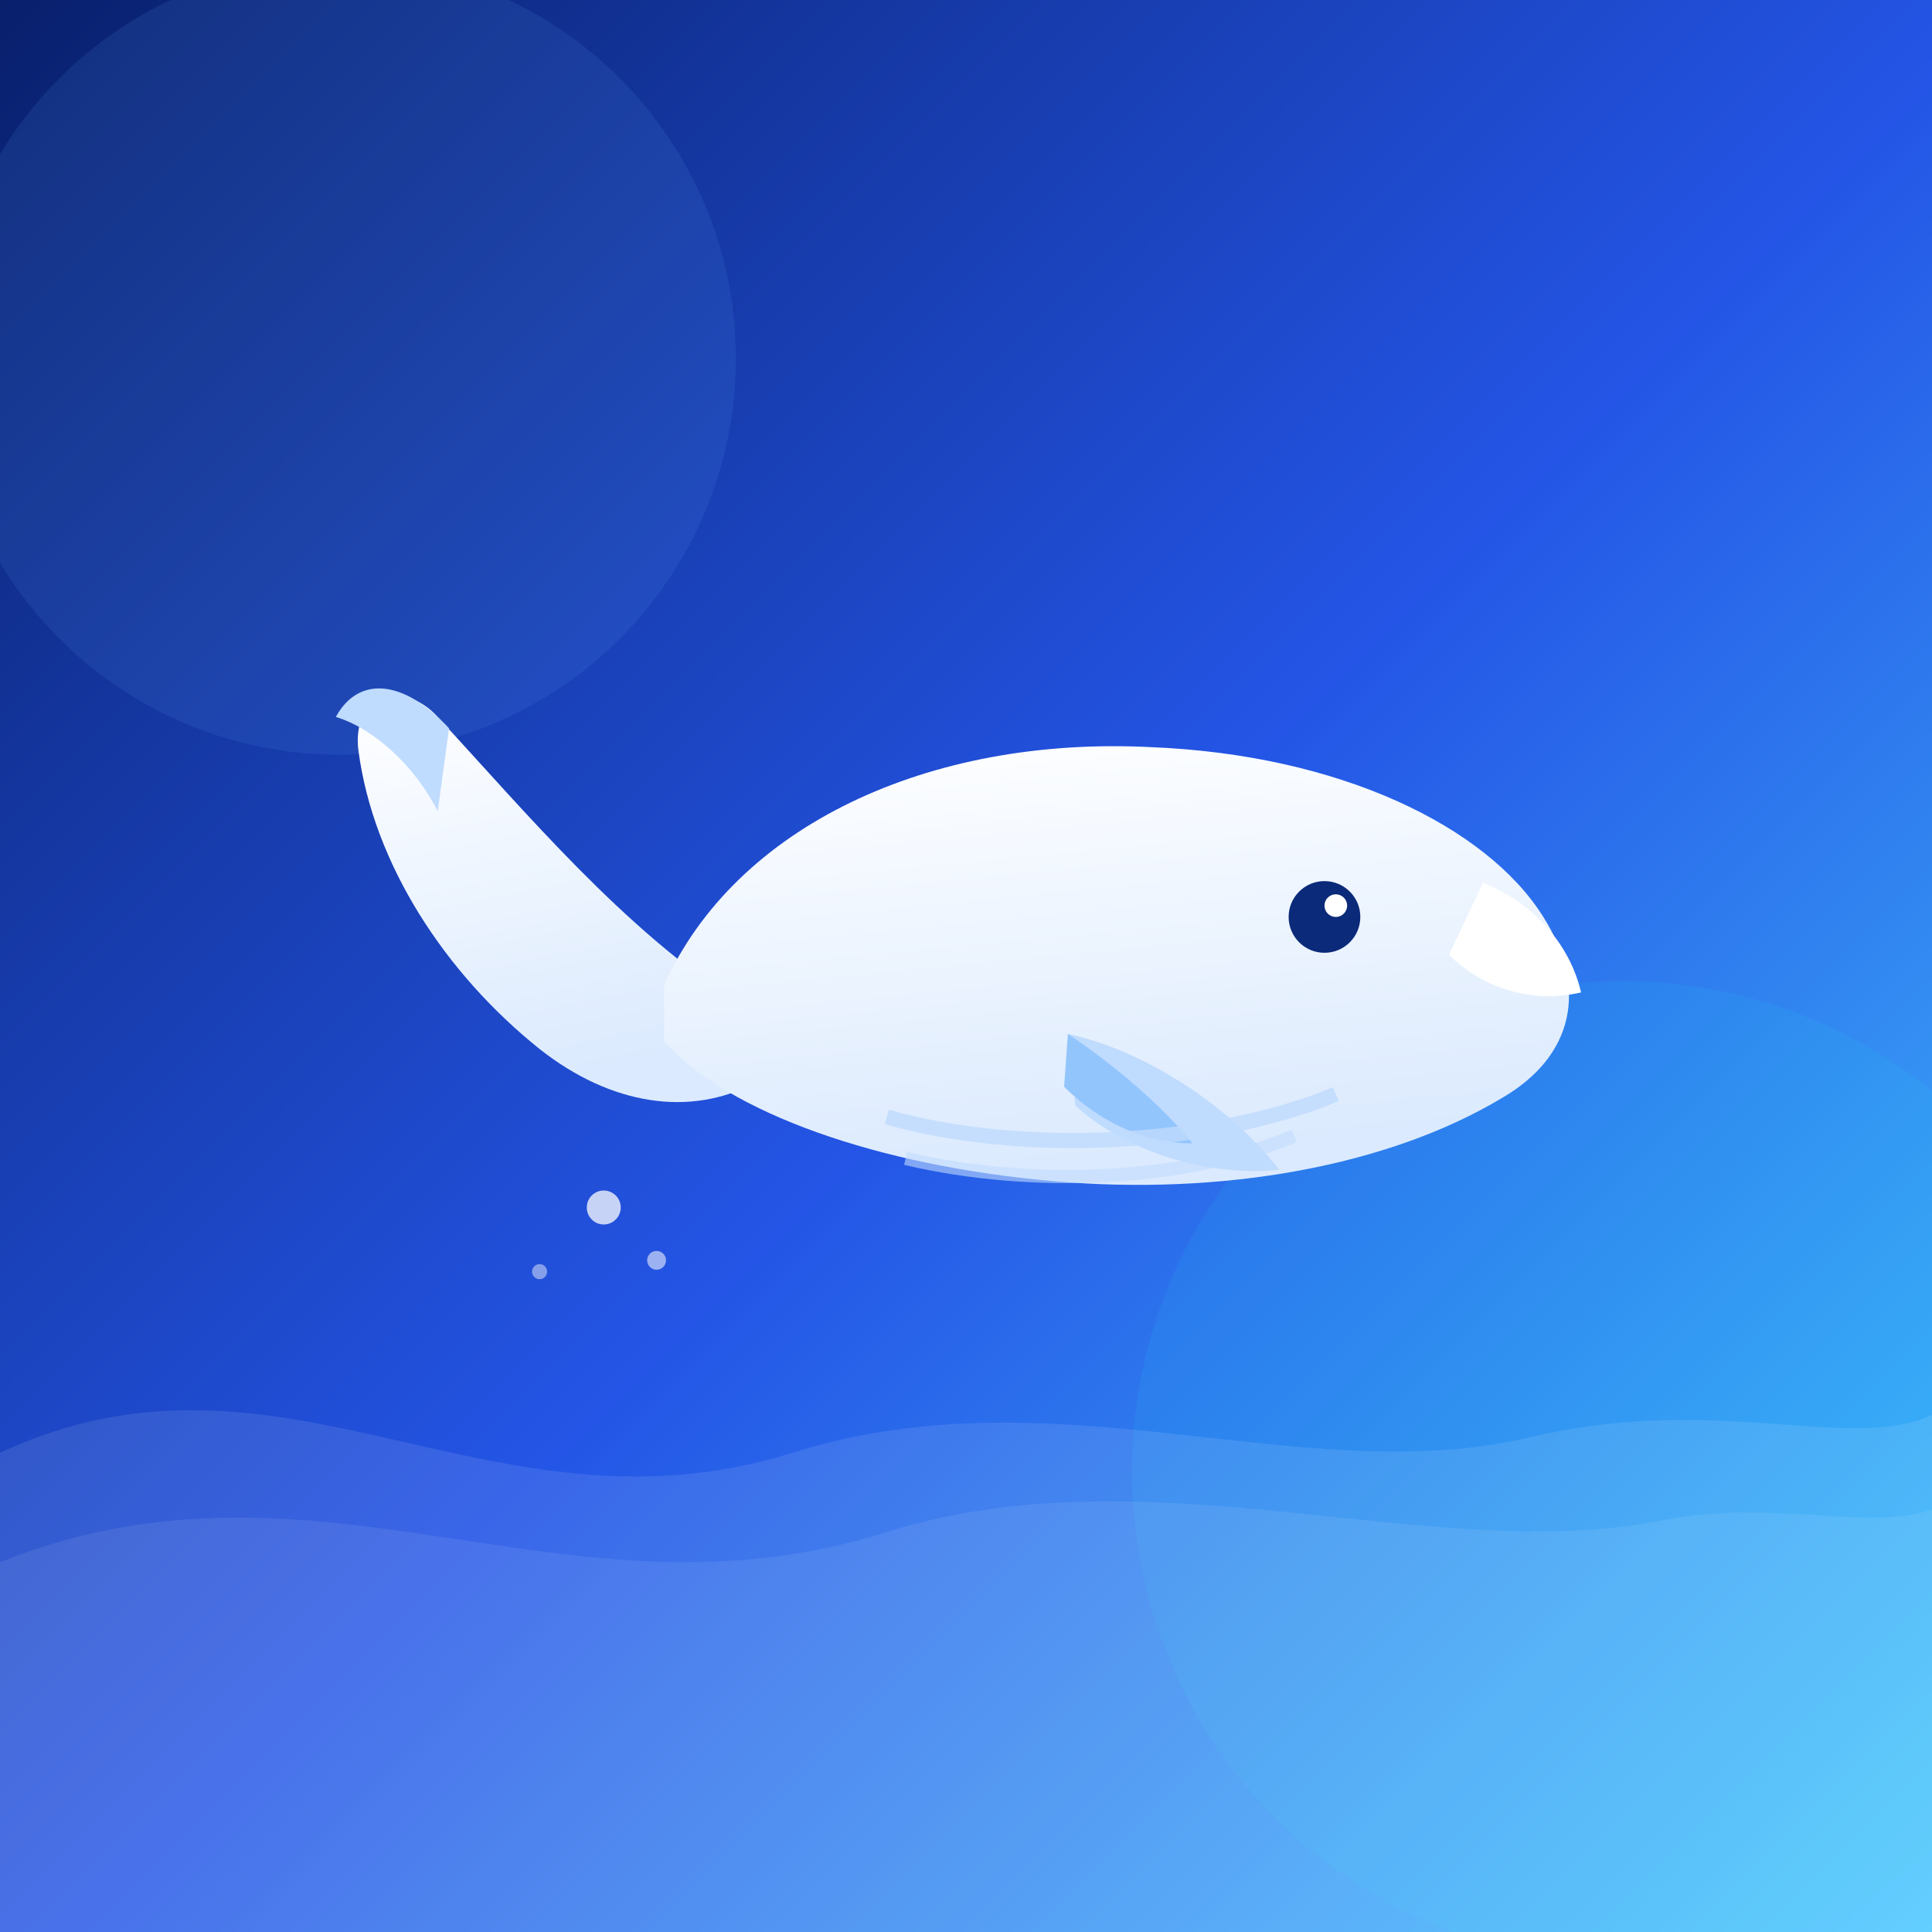
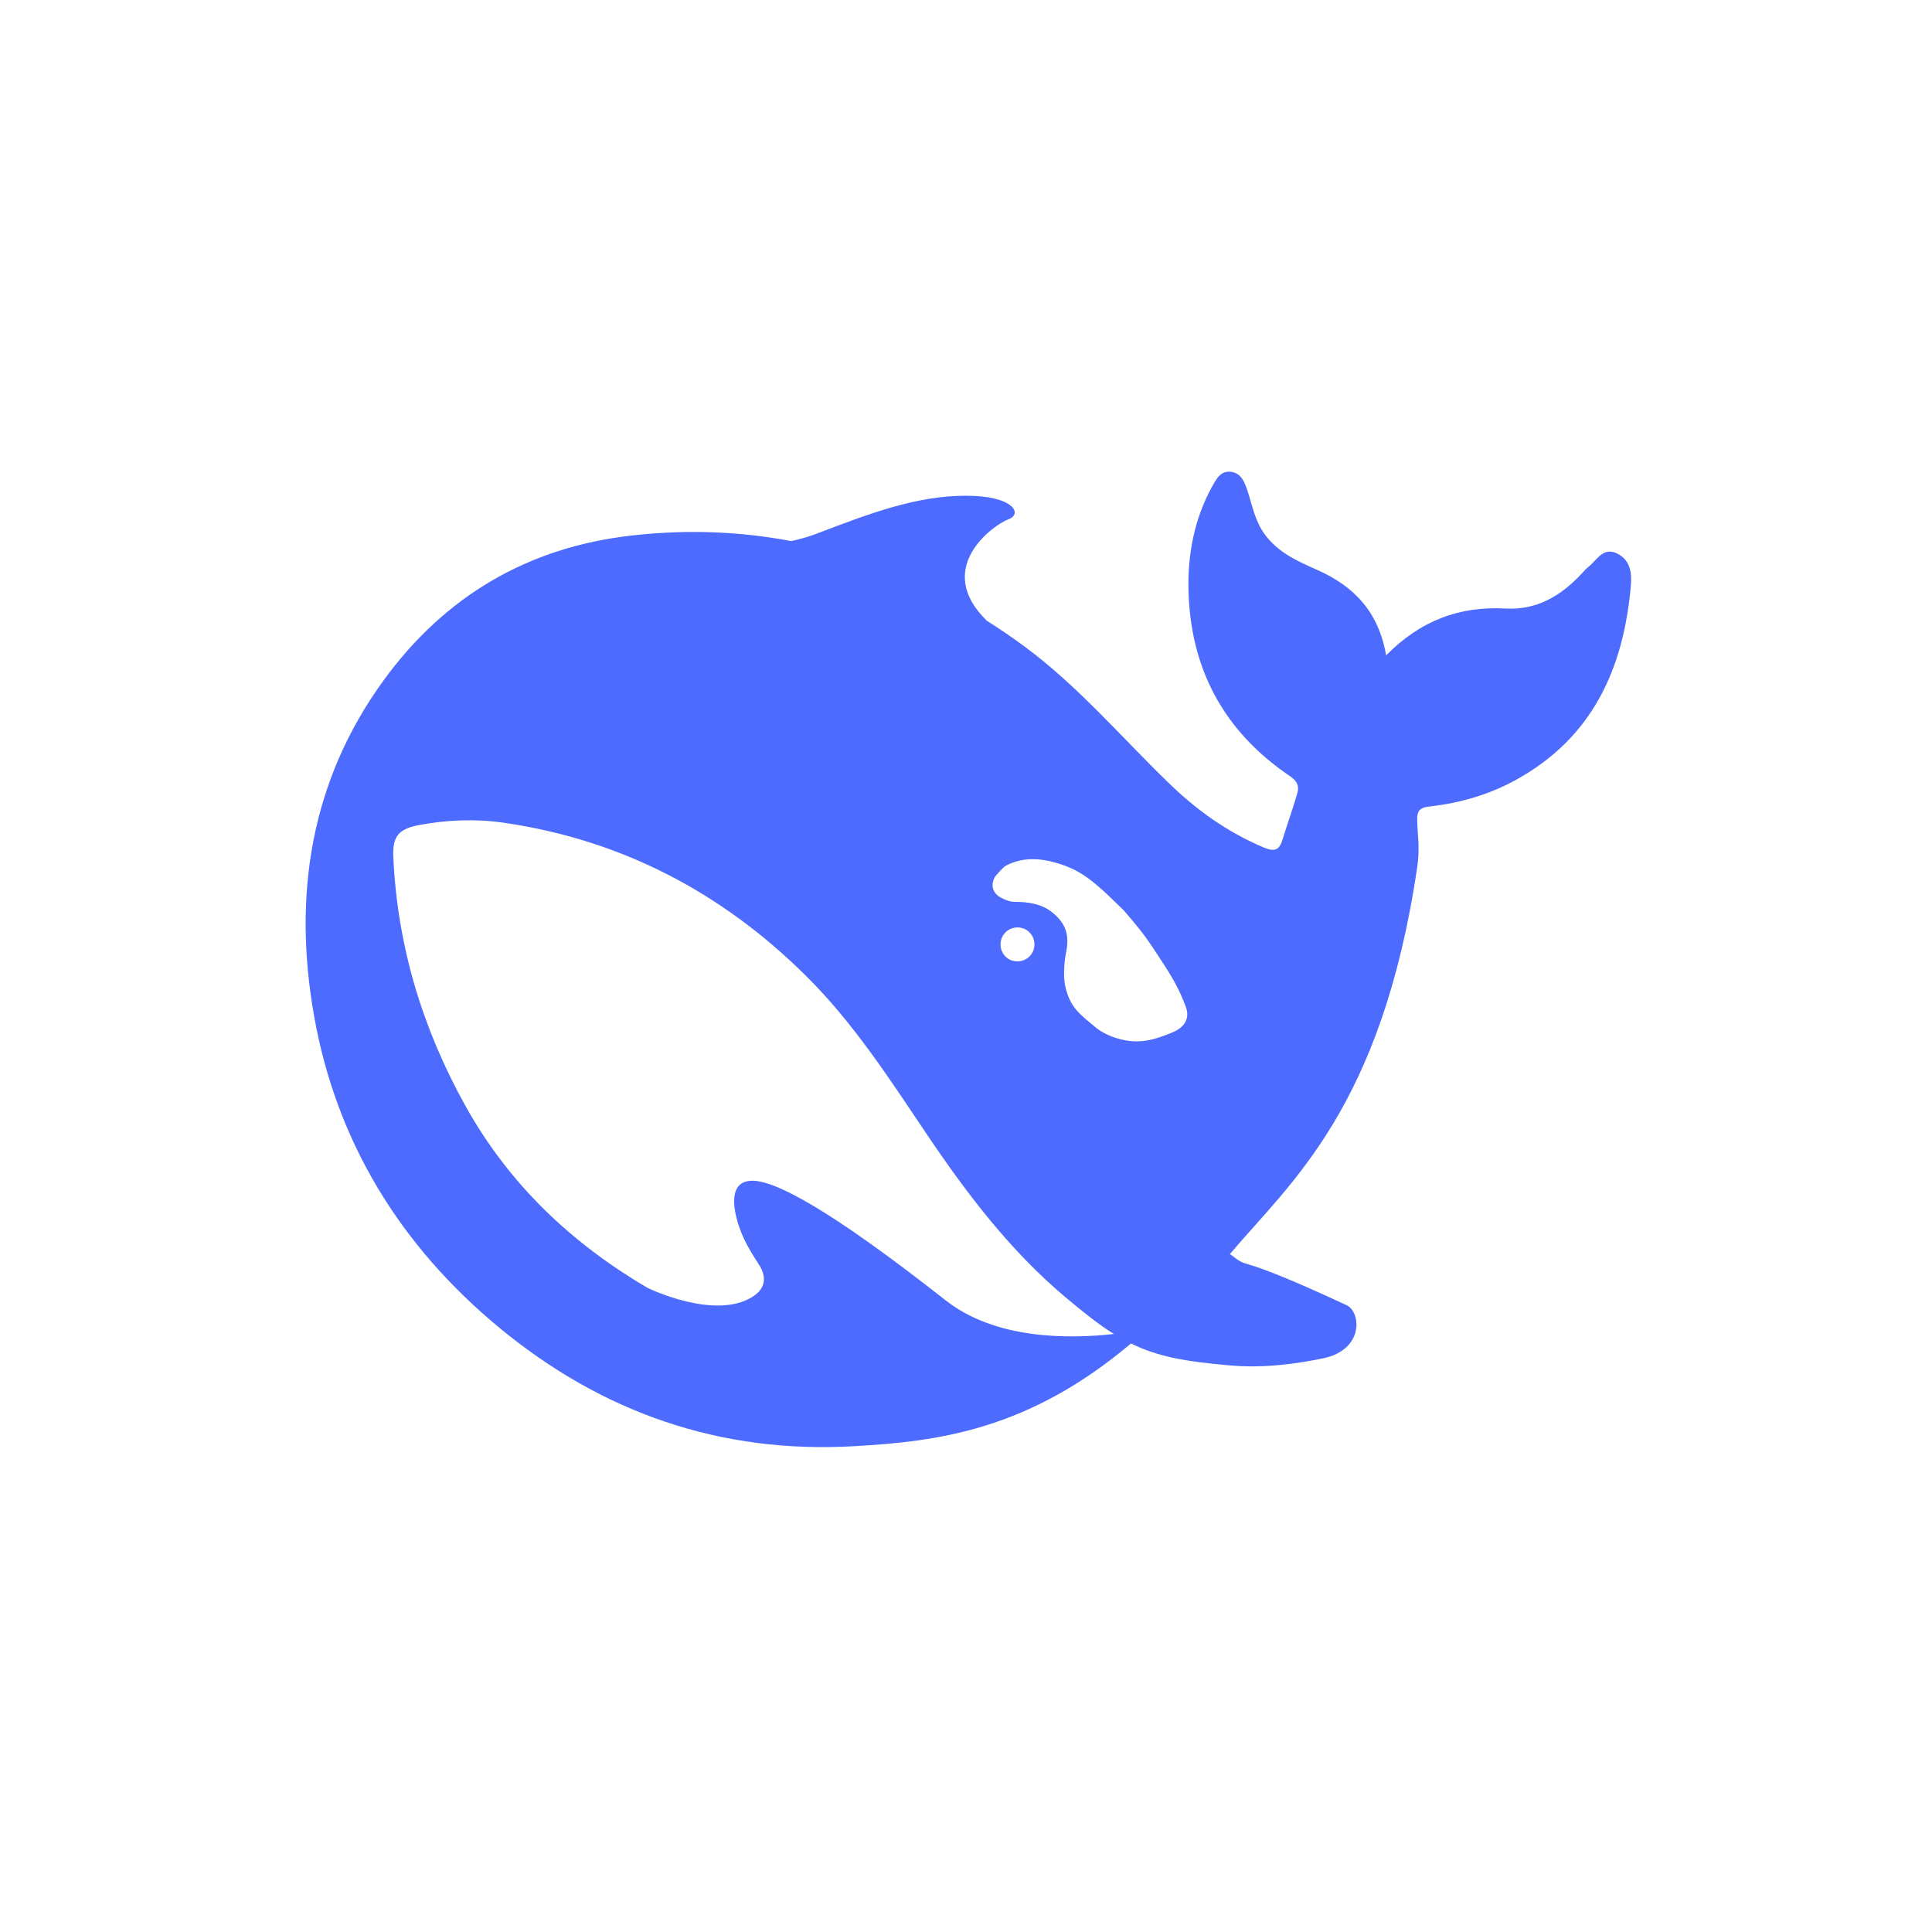
<svg xmlns="http://www.w3.org/2000/svg" width="1024" height="1024" viewBox="0 0 1024 1024">
-   <defs>
-     <linearGradient id="bg" x1="0" y1="0" x2="1" y2="1">
-       <stop offset="0" stop-color="#081f6b" />
-       <stop offset="0.52" stop-color="#2455e6" />
-       <stop offset="1" stop-color="#43c6ff" />
-     </linearGradient>
-     <linearGradient id="body" x1="0" y1="0" x2="0.2" y2="1">
-       <stop offset="0" stop-color="#ffffff" />
-       <stop offset="1" stop-color="#dbeafe" />
-     </linearGradient>
-   </defs>
-   <rect width="1024" height="1024" fill="url(#bg)" />
-   <circle cx="180" cy="190" r="210" fill="#60a5fa" opacity="0.12" />
-   <circle cx="860" cy="780" r="260" fill="#22d3ee" opacity="0.10" />
-   <path d="M0 770 C150 700 260 820 420 770 C560 726 690 790 810 762 C910 738 980 770 1024 750 L1024 1024 L0 1024 Z" fill="#ffffff" opacity="0.10" />
-   <path d="M0 828 C170 760 300 866 470 812 C610 768 760 830 880 806 C940 794 990 812 1024 800 L1024 1024 L0 1024 Z" fill="#ffffff" opacity="0.08" />
-   <path d="M392 532 C330 492 280 432 232 380 C214 360 186 368 190 398 C198 458 236 516 286 556 C324 586 366 592 400 574 Z" fill="url(#body)" />
-   <path d="M238 386 C214 360 190 358 178 380 C198 386 220 406 232 430 Z" fill="#bfdbfe" />
-   <path d="M352 522 C390 438 492 390 610 396 C710 400 788 438 818 486 C842 524 834 560 796 582 C736 618 648 634 558 626 C466 618 386 590 352 552 Z" fill="url(#body)" />
-   <path d="M786 468 C812 478 832 500 838 526 C812 532 786 524 768 506 Z" fill="#ffffff" />
-   <path d="M566 548 C604 556 650 584 678 620 C640 624 596 610 570 586 Z" fill="#bfdbfe" />
-   <path d="M566 548 C590 564 616 586 632 606 C606 606 582 594 564 576 Z" fill="#93c5fd" />
-   <circle cx="702" cy="486" r="19" fill="#0b2a79" />
-   <circle cx="708" cy="480" r="6" fill="#ffffff" />
-   <path d="M470 592 C540 612 640 608 708 580" stroke="#bfdbfe" stroke-width="8" fill="none" opacity="0.8" />
-   <path d="M480 614 C548 630 630 626 686 602" stroke="#bfdbfe" stroke-width="7" fill="none" opacity="0.6" />
-   <circle cx="320" cy="640" r="9" fill="#ffffff" opacity="0.75" />
-   <circle cx="348" cy="668" r="5" fill="#ffffff" opacity="0.55" />
-   <circle cx="286" cy="674" r="4" fill="#ffffff" opacity="0.45" />
+   <rect width="1024" height="1024" fill="#ffffff" />
+   <g transform="translate(162 250) scale(12.5)">
+     <path fill="#4D6BFE" fill-rule="nonzero" d="M55.613 3.471C55.017 3.179 54.761 3.735 54.413 4.018C54.294 4.109 54.193 4.227 54.092 4.337C53.222 5.266 52.206 5.876 50.878 5.803C48.936 5.694 47.278 6.305 45.813 7.79C45.501 5.958 44.466 4.865 42.891 4.164C42.067 3.799 41.233 3.435 40.656 2.642C40.253 2.077 40.143 1.448 39.942 0.829C39.813 0.455 39.685 0.073 39.255 0.009C38.788 -0.064 38.605 0.328 38.421 0.656C37.689 1.995 37.405 3.471 37.432 4.965C37.496 8.327 38.916 11.006 41.737 12.91C42.057 13.129 42.14 13.347 42.039 13.666C41.847 14.322 41.618 14.96 41.416 15.616C41.288 16.035 41.096 16.127 40.647 15.944C39.099 15.297 37.762 14.341 36.58 13.184C34.575 11.243 32.761 9.102 30.499 7.425C29.968 7.033 29.436 6.669 28.887 6.323C26.579 4.082 29.189 2.241 29.794 2.022C30.425 1.795 30.013 1.011 27.971 1.02C25.928 1.029 24.06 1.713 21.679 2.624C21.331 2.76 20.964 2.861 20.589 2.943C18.427 2.533 16.183 2.441 13.838 2.706C9.424 3.198 5.898 5.284 3.306 8.847C0.191 13.129 -0.541 17.994 0.356 23.069C1.3 28.417 4.029 32.845 8.224 36.308C12.575 39.897 17.584 41.656 23.3 41.319C26.771 41.118 30.636 40.654 34.996 36.964C36.095 37.51 37.249 37.729 39.163 37.893C40.638 38.029 42.057 37.82 43.157 37.592C44.878 37.228 44.759 35.633 44.137 35.342C39.09 32.991 40.198 33.948 39.191 33.173C41.755 30.139 45.62 26.987 47.132 16.773C47.251 15.962 47.15 15.452 47.132 14.796C47.122 14.395 47.214 14.241 47.672 14.195C48.936 14.049 50.163 13.703 51.29 13.083C54.56 11.298 55.878 8.364 56.19 4.847C56.236 4.309 56.181 3.753 55.613 3.471ZM27.119 35.123C22.228 31.278 19.856 30.012 18.876 30.066C17.96 30.121 18.125 31.169 18.326 31.852C18.537 32.526 18.812 32.991 19.196 33.583C19.462 33.975 19.645 34.558 18.931 34.996C17.355 35.971 14.617 34.667 14.489 34.604C11.301 32.727 8.636 30.248 6.758 26.859C4.945 23.597 3.892 20.099 3.718 16.363C3.672 15.461 3.938 15.142 4.835 14.979C6.017 14.76 7.235 14.714 8.416 14.887C13.408 15.616 17.658 17.848 21.221 21.384C23.254 23.397 24.793 25.802 26.377 28.153C28.062 30.649 29.876 33.028 32.184 34.977C32.999 35.661 33.649 36.18 34.272 36.563C32.395 36.772 29.262 36.818 27.119 35.123ZM29.464 20.044C29.464 19.643 29.784 19.325 30.187 19.325C30.279 19.325 30.361 19.343 30.435 19.37C30.535 19.407 30.627 19.461 30.7 19.543C30.828 19.671 30.902 19.853 30.902 20.044C30.902 20.445 30.581 20.764 30.178 20.764C29.775 20.764 29.464 20.445 29.464 20.044ZM36.745 23.78C36.278 23.971 35.811 24.135 35.362 24.153C34.666 24.19 33.906 23.907 33.494 23.561C32.853 23.023 32.395 22.723 32.202 21.784C32.12 21.384 32.166 20.764 32.239 20.409C32.404 19.643 32.221 19.151 31.68 18.705C31.241 18.34 30.682 18.24 30.068 18.24C29.839 18.24 29.629 18.14 29.473 18.058C29.216 17.93 29.006 17.612 29.207 17.22C29.271 17.092 29.583 16.782 29.656 16.728C30.49 16.254 31.451 16.409 32.34 16.764C33.164 17.101 33.787 17.721 34.684 18.596C35.6 19.652 35.765 19.944 36.287 20.737C36.7 21.356 37.075 21.994 37.331 22.723C37.487 23.178 37.286 23.552 36.745 23.78Z" />
+   </g>
</svg>
